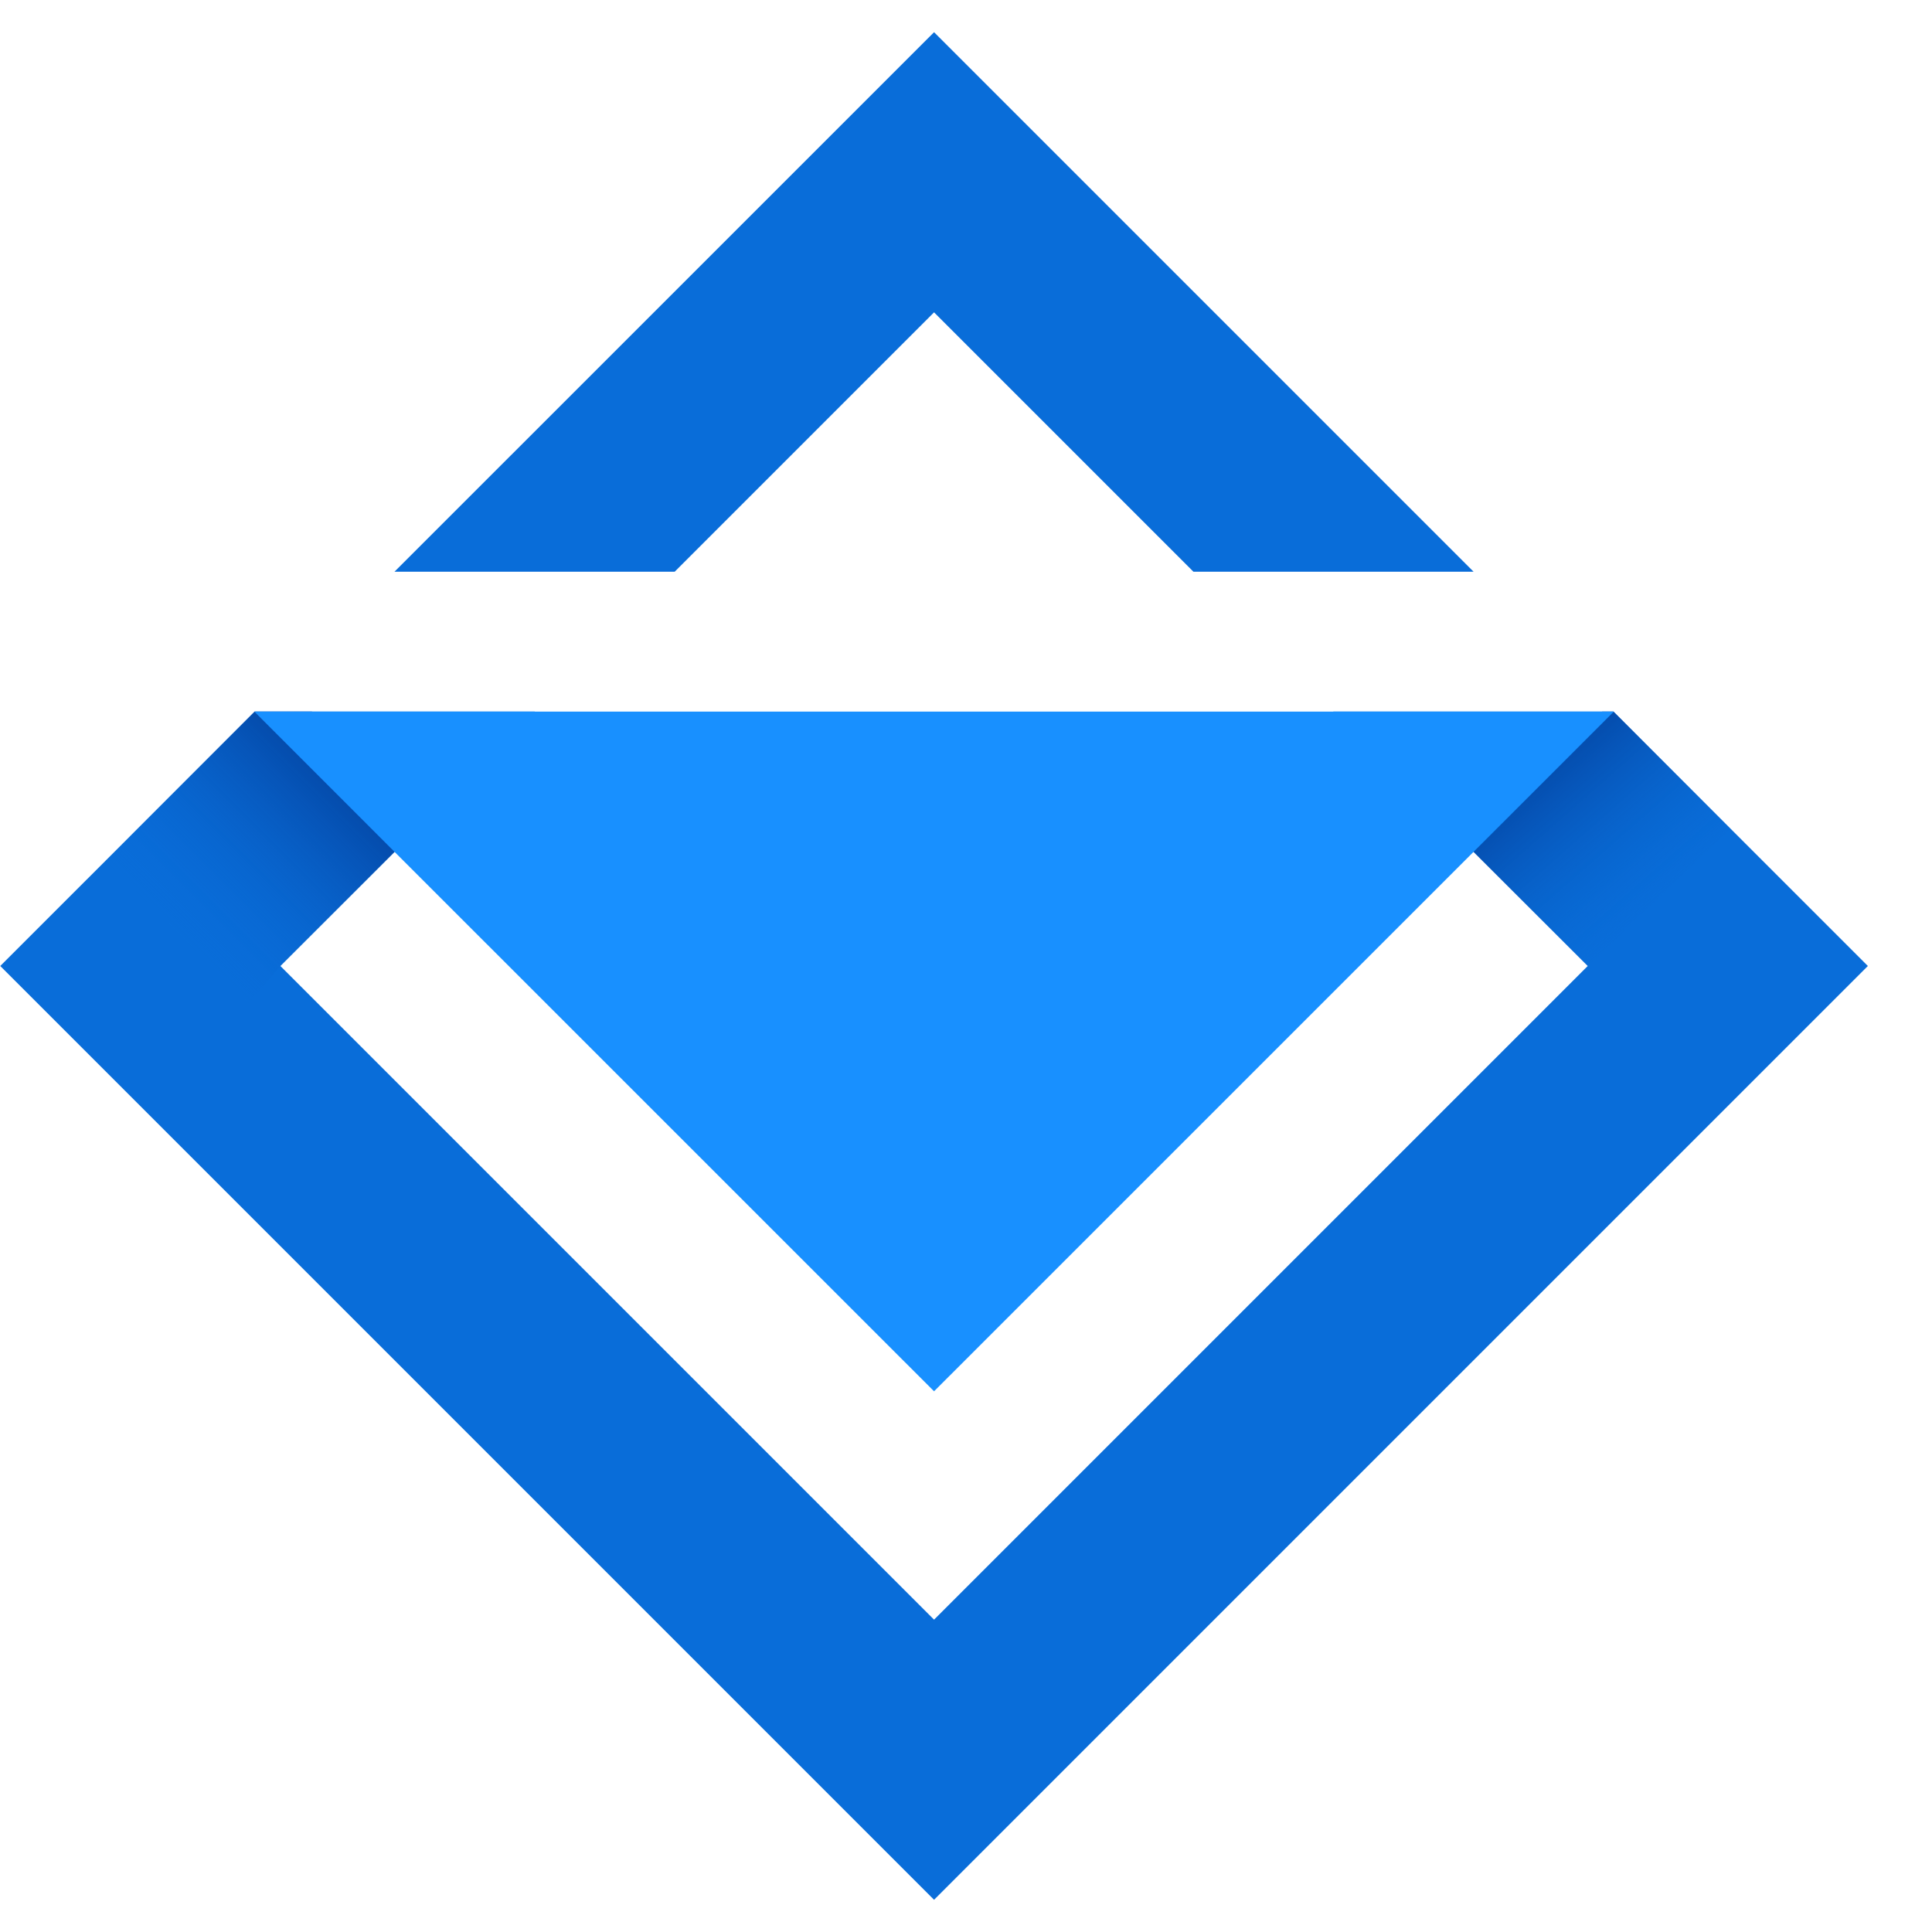
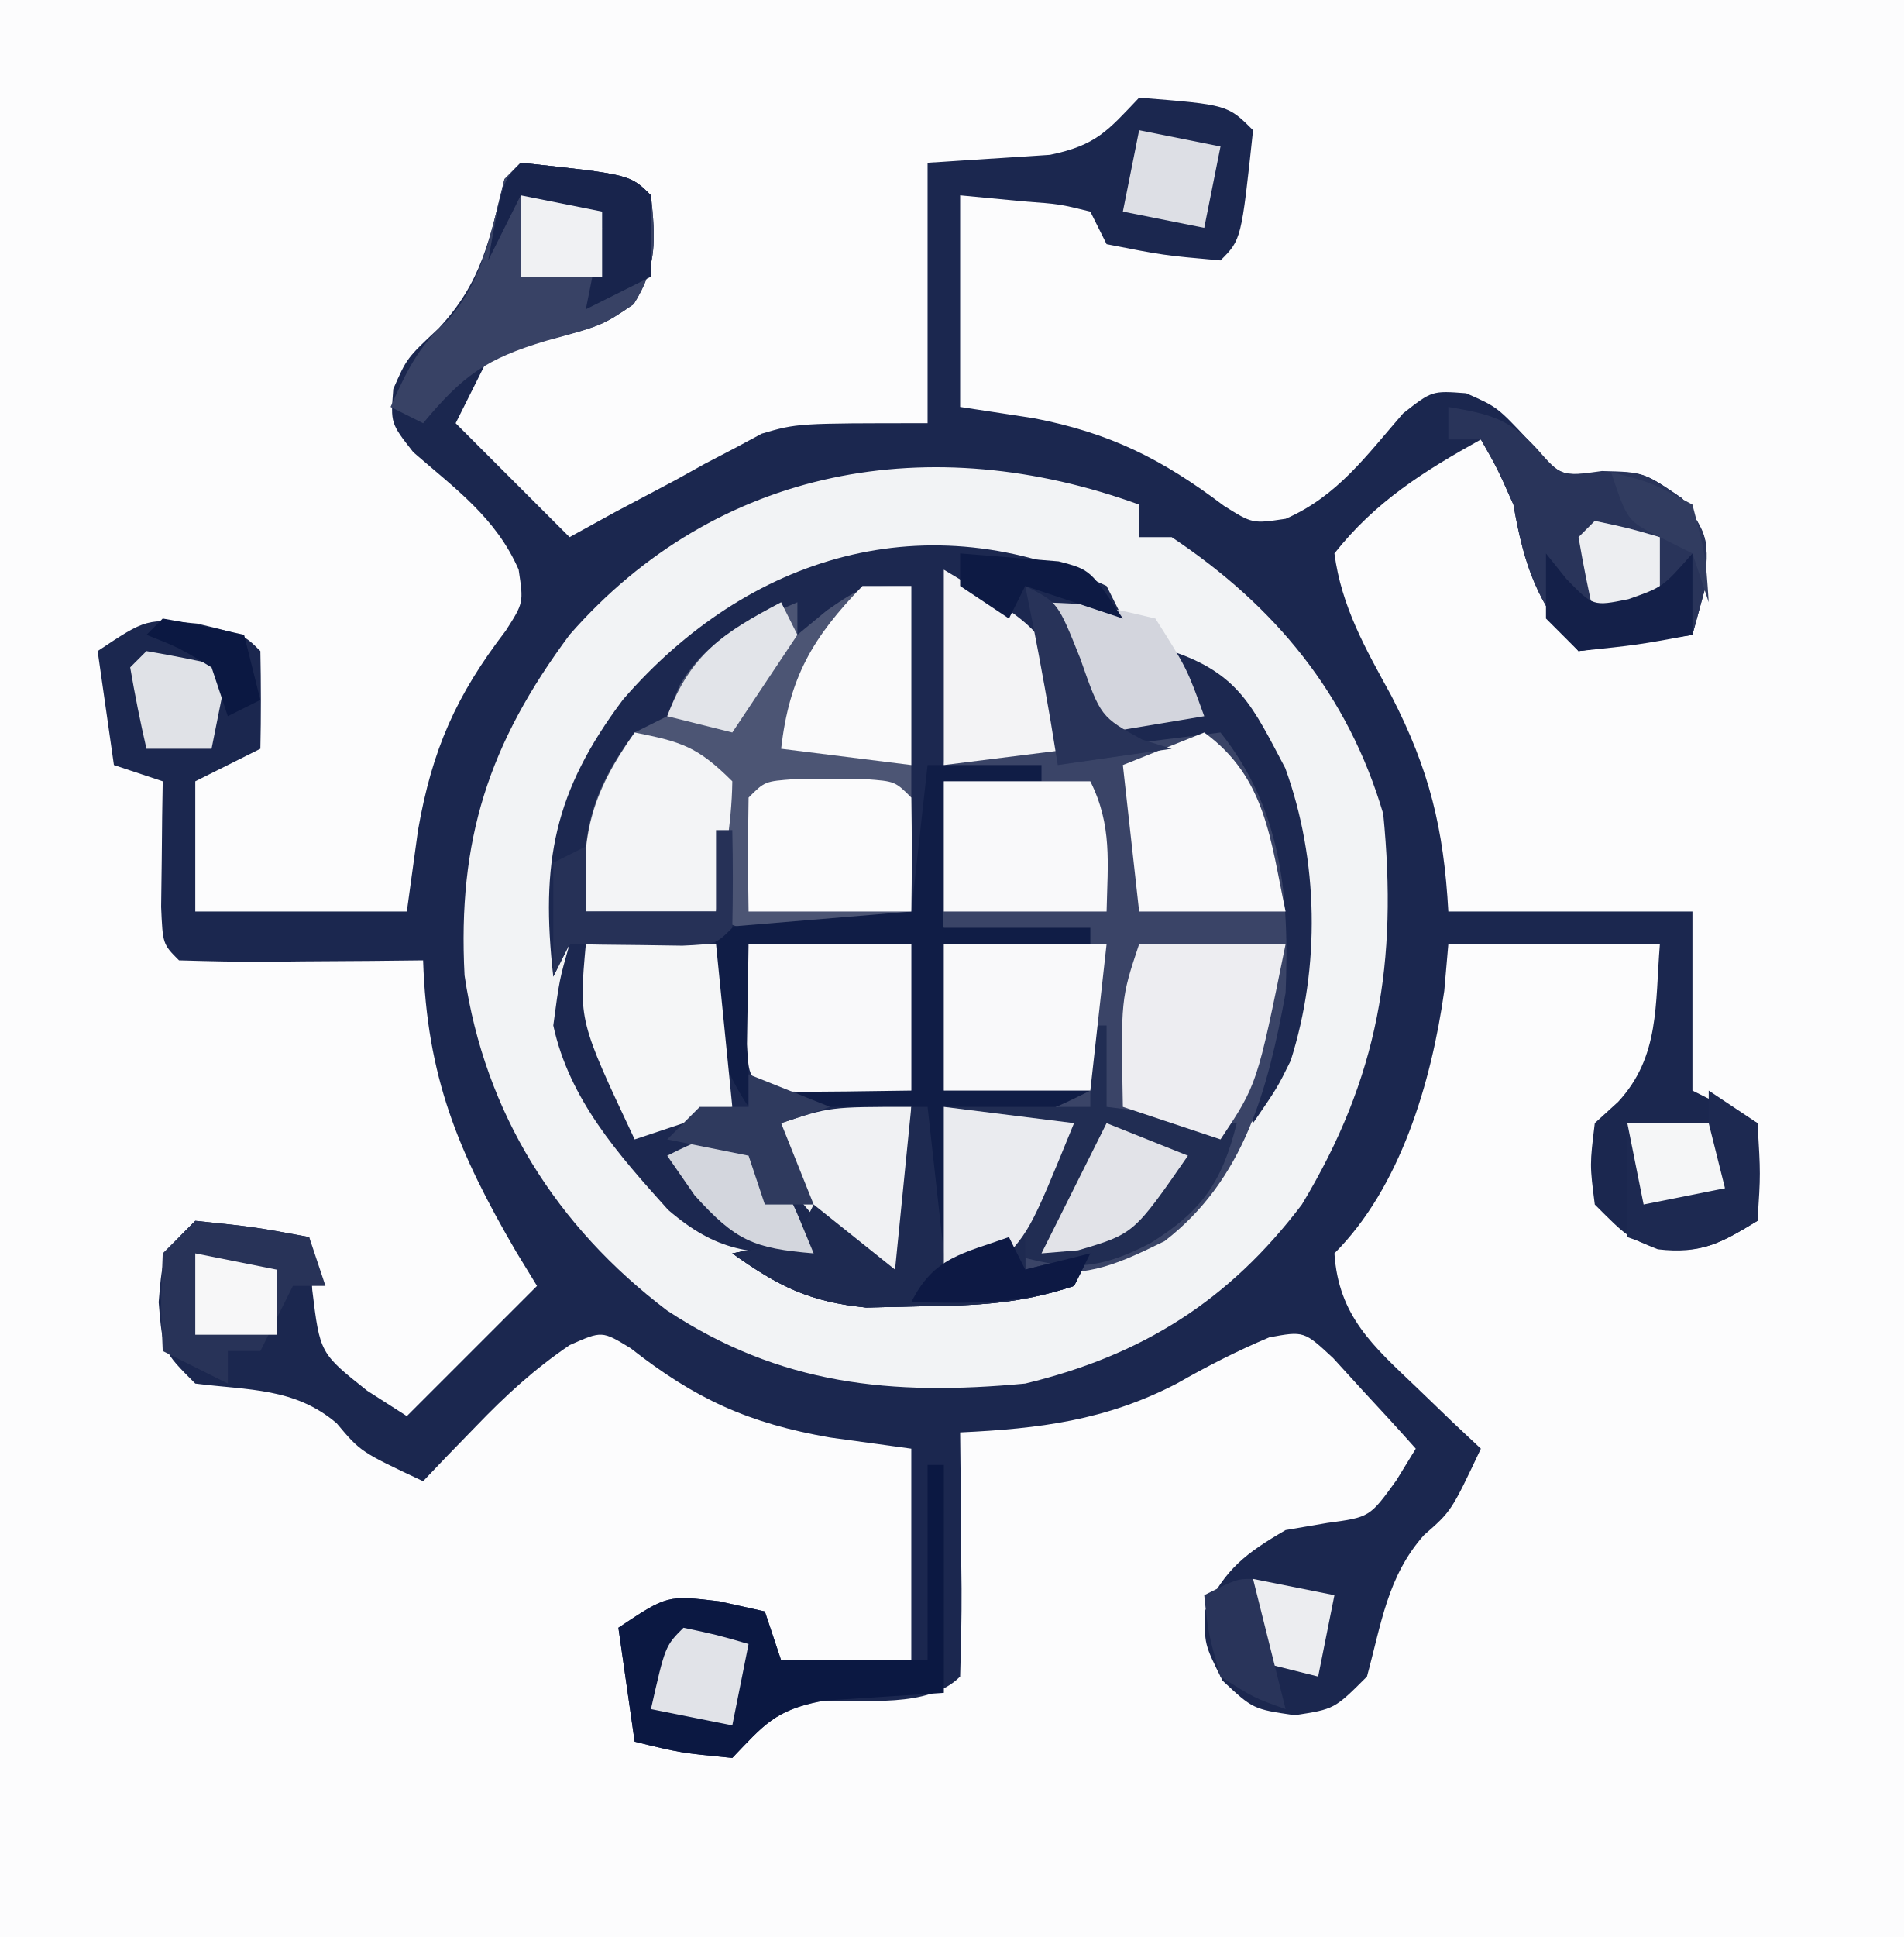
- <svg xmlns="http://www.w3.org/2000/svg" width="30" height="30" viewBox="0 0 30 30" fill="none">
-   <path d="M1.64 13.364L3.952 11.052L3.954 11.05H8.305L6.574 12.781L6.127 13.227L4.354 15L4.574 15.22L14.504 25.15L24.654 15L22.881 13.227L22.756 13.102L20.703 11.05H25.053L25.056 11.052L26.868 12.864L29.004 15L14.504 29.5L0.004 15L1.64 13.364ZM14.504 0.5L22.882 8.878H18.532L14.504 4.85L10.476 8.878H6.125L14.504 0.5Z" fill="#096DD9" />
-   <path d="M4.355 15L6.127 13.228L6.574 12.781L4.844 11.05H3.955L3.952 11.052L1.64 13.364L3.86 15.573L4.355 15Z" fill="url(#paint0_linear_112102_1824)" />
-   <path d="M22.881 13.228L24.654 15L24.479 15.176L24.48 15.176L26.869 12.865L25.057 11.052L25.054 11.05H24.878L22.756 13.102L22.881 13.228Z" fill="url(#paint1_linear_112102_1824)" />
-   <path d="M3.95 11.05L3.952 11.052L6.127 13.228L14.504 21.604L25.059 11.05H3.95Z" fill="#1890FF" />
-   <defs>
-     <linearGradient id="paint0_linear_112102_1824" x1="5.63" y1="11.589" x2="2.572" y2="14.647" gradientUnits="userSpaceOnUse">
-       <stop stop-color="#023B95" />
-       <stop offset="0.964" stop-color="#096CD9" stop-opacity="0" />
-     </linearGradient>
-     <linearGradient id="paint1_linear_112102_1824" x1="23.272" y1="11.628" x2="25.745" y2="14.438" gradientUnits="userSpaceOnUse">
-       <stop stop-color="#023B95" />
-       <stop offset="1" stop-color="#096DD9" stop-opacity="0" />
-     </linearGradient>
-   </defs>
+ <svg xmlns="http://www.w3.org/2000/svg" version="1.1" width="117" height="119">
+   <path d="M0 0 C38.61 0 77.22 0 117 0 C117 39.27 117 78.54 117 119 C78.39 119 39.78 119 0 119 C0 79.73 0 40.46 0 0 Z " fill="#FCFCFD" transform="translate(0,0)" />
+   <path d="M0 0 C5.435 0.435 5.435 0.435 7 2 C6.28 8.72 6.28 8.72 5 10 C1.5 9.688 1.5 9.688 -2 9 C-2.495 8.01 -2.495 8.01 -3 7 C-4.895 6.535 -4.895 6.535 -7.062 6.375 C-8.362 6.251 -9.661 6.128 -11 6 C-11 10.29 -11 14.58 -11 19 C-9.515 19.227 -8.03 19.454 -6.5 19.688 C-1.788 20.595 1.405 22.199 5.211 25.074 C6.963 26.176 6.963 26.176 9.008 25.871 C12.186 24.481 13.978 21.976 16.219 19.398 C18 18 18 18 20.098 18.16 C22 19 22 19 23.938 21.062 C25.832 23.285 25.832 23.285 28.5 23 C31 23 31 23 33.375 24.625 C35 27 35 27 34.75 30.25 C34.379 31.611 34.379 31.611 34 33 C30.535 33.495 30.535 33.495 27 34 C24.456 31.014 23.669 28.826 23 25 C22.009 22.766 22.009 22.766 21 21 C17.495 22.947 14.5 24.827 12 28 C12.435 31.289 13.922 33.869 15.5 36.75 C17.843 41.3 18.717 44.913 19 50 C23.95 50 28.9 50 34 50 C34 53.63 34 57.26 34 61 C35.32 61.66 36.64 62.32 38 63 C38 64.98 38 66.96 38 69 C35.758 70.361 34.522 71.061 31.875 70.75 C30 70 30 70 28 68 C27.688 65.562 27.688 65.562 28 63 C28.474 62.567 28.949 62.134 29.438 61.688 C32.009 58.91 31.697 55.698 32 52 C27.71 52 23.42 52 19 52 C18.918 52.949 18.835 53.898 18.75 54.875 C17.957 60.493 16.057 66.943 12 71 C12.251 74.851 14.366 76.682 17.062 79.25 C17.796 79.956 18.529 80.663 19.285 81.391 C20.134 82.187 20.134 82.187 21 83 C19.188 86.836 19.188 86.836 17.5 88.312 C15.255 90.839 14.878 93.781 14 97 C12 99 12 99 9.562 99.375 C7 99 7 99 5.125 97.25 C4 95 4 95 4.062 92.938 C5.3 90.379 6.55 89.429 9 88 C10.268 87.783 10.268 87.783 11.562 87.562 C14.171 87.21 14.171 87.21 15.812 84.938 C16.204 84.298 16.596 83.659 17 83 C15.933 81.798 14.846 80.614 13.75 79.438 C13.147 78.776 12.543 78.115 11.922 77.434 C10.13 75.768 10.13 75.768 7.996 76.16 C6.011 76.995 4.183 77.934 2.312 79 C-2.044 81.264 -6.141 81.775 -11 82 C-10.988 83.071 -10.977 84.142 -10.965 85.246 C-10.955 86.643 -10.946 88.04 -10.938 89.438 C-10.929 90.145 -10.921 90.852 -10.912 91.58 C-10.903 93.387 -10.948 95.194 -11 97 C-12.99 98.99 -16.855 98.374 -19.555 98.523 C-22.393 99.077 -23.059 99.971 -25 102 C-28.188 101.688 -28.188 101.688 -31 101 C-31.495 97.535 -31.495 97.535 -32 94 C-29 92 -29 92 -25.812 92.375 C-24.884 92.581 -23.956 92.787 -23 93 C-22.67 93.99 -22.34 94.98 -22 96 C-19.36 96 -16.72 96 -14 96 C-14 91.71 -14 87.42 -14 83 C-15.65 82.773 -17.3 82.546 -19 82.312 C-23.996 81.444 -27.281 79.946 -31.246 76.828 C-33.006 75.753 -33.006 75.753 -34.988 76.633 C-37.176 78.119 -38.916 79.721 -40.75 81.625 C-41.364 82.257 -41.977 82.888 -42.609 83.539 C-43.068 84.021 -43.527 84.503 -44 85 C-47.836 83.195 -47.836 83.195 -49.312 81.438 C-51.885 79.246 -54.716 79.418 -58 79 C-60 77 -60 77 -60.25 74 C-60 71 -60 71 -58 69 C-54.375 69.375 -54.375 69.375 -51 70 C-50.938 71.073 -50.876 72.145 -50.812 73.25 C-50.339 77.135 -50.339 77.135 -47.438 79.438 C-46.633 79.953 -45.829 80.469 -45 81 C-42.36 78.36 -39.72 75.72 -37 73 C-37.422 72.31 -37.843 71.621 -38.277 70.91 C-41.869 64.749 -43.766 60.142 -44 53 C-45.071 53.012 -46.142 53.023 -47.246 53.035 C-48.643 53.045 -50.04 53.054 -51.438 53.062 C-52.145 53.071 -52.852 53.079 -53.58 53.088 C-55.387 53.097 -57.194 53.052 -59 53 C-60 52 -60 52 -60.098 49.715 C-60.086 48.798 -60.074 47.882 -60.062 46.938 C-60.053 46.018 -60.044 45.099 -60.035 44.152 C-60.018 43.087 -60.018 43.087 -60 42 C-60.99 41.67 -61.98 41.34 -63 41 C-63.33 38.69 -63.66 36.38 -64 34 C-61 32 -61 32 -57.875 32.312 C-55 33 -55 33 -54 34 C-53.959 36 -53.957 38 -54 40 C-55.32 40.66 -56.64 41.32 -58 42 C-58 44.64 -58 47.28 -58 50 C-53.71 50 -49.42 50 -45 50 C-44.773 48.35 -44.546 46.7 -44.312 45 C-43.445 40.043 -41.972 36.727 -38.926 32.754 C-37.823 31.034 -37.823 31.034 -38.129 28.996 C-39.517 25.815 -42.023 24.024 -44.602 21.781 C-46 20 -46 20 -45.832 17.895 C-45 16 -45 16 -43.062 14.188 C-40.404 11.368 -39.911 8.716 -39 5 C-38.67 4.67 -38.34 4.34 -38 4 C-31.28 4.72 -31.28 4.72 -30 6 C-29.717 8.686 -29.602 10.368 -31.062 12.688 C-33 14 -33 14 -36.562 14.938 C-37.697 15.288 -38.831 15.639 -40 16 C-40.66 17.32 -41.32 18.64 -42 20 C-39.69 22.31 -37.38 24.62 -35 27 C-34.082 26.495 -33.164 25.989 -32.219 25.469 C-30.98 24.812 -29.74 24.155 -28.5 23.5 C-27.599 22.999 -27.599 22.999 -26.68 22.488 C-26.074 22.172 -25.468 21.857 -24.844 21.531 C-24.299 21.238 -23.754 20.945 -23.193 20.643 C-21 20 -21 20 -13 20 C-13 14.72 -13 9.44 -13 4 C-10.493 3.837 -7.987 3.674 -5.48 3.512 C-2.634 2.924 -1.946 2.046 0 0 Z " fill="#F2F3F5" transform="translate(70,6)" />
+   <path d="M0 0 C5.435 0.435 5.435 0.435 7 2 C6.28 8.72 6.28 8.72 5 10 C1.5 9.688 1.5 9.688 -2 9 C-2.495 8.01 -2.495 8.01 -3 7 C-4.895 6.535 -4.895 6.535 -7.062 6.375 C-8.362 6.251 -9.661 6.128 -11 6 C-11 10.29 -11 14.58 -11 19 C-9.515 19.227 -8.03 19.454 -6.5 19.688 C-1.788 20.595 1.405 22.199 5.211 25.074 C6.963 26.176 6.963 26.176 9.008 25.871 C12.186 24.481 13.978 21.976 16.219 19.398 C18 18 18 18 20.098 18.16 C22 19 22 19 23.938 21.062 C25.832 23.285 25.832 23.285 28.5 23 C31 23 31 23 33.375 24.625 C35 27 35 27 34.75 30.25 C34.379 31.611 34.379 31.611 34 33 C30.535 33.495 30.535 33.495 27 34 C24.456 31.014 23.669 28.826 23 25 C22.009 22.766 22.009 22.766 21 21 C17.495 22.947 14.5 24.827 12 28 C12.435 31.289 13.922 33.869 15.5 36.75 C17.843 41.3 18.717 44.913 19 50 C23.95 50 28.9 50 34 50 C34 53.63 34 57.26 34 61 C35.32 61.66 36.64 62.32 38 63 C38 64.98 38 66.96 38 69 C35.758 70.361 34.522 71.061 31.875 70.75 C30 70 30 70 28 68 C27.688 65.562 27.688 65.562 28 63 C28.474 62.567 28.949 62.134 29.438 61.688 C32.009 58.91 31.697 55.698 32 52 C27.71 52 23.42 52 19 52 C18.918 52.949 18.835 53.898 18.75 54.875 C17.957 60.493 16.057 66.943 12 71 C12.251 74.851 14.366 76.682 17.062 79.25 C17.796 79.956 18.529 80.663 19.285 81.391 C20.134 82.187 20.134 82.187 21 83 C19.188 86.836 19.188 86.836 17.5 88.312 C15.255 90.839 14.878 93.781 14 97 C12 99 12 99 9.562 99.375 C7 99 7 99 5.125 97.25 C4 95 4 95 4.062 92.938 C5.3 90.379 6.55 89.429 9 88 C10.268 87.783 10.268 87.783 11.562 87.562 C14.171 87.21 14.171 87.21 15.812 84.938 C16.204 84.298 16.596 83.659 17 83 C15.933 81.798 14.846 80.614 13.75 79.438 C13.147 78.776 12.543 78.115 11.922 77.434 C10.13 75.768 10.13 75.768 7.996 76.16 C6.011 76.995 4.183 77.934 2.312 79 C-2.044 81.264 -6.141 81.775 -11 82 C-10.988 83.071 -10.977 84.142 -10.965 85.246 C-10.955 86.643 -10.946 88.04 -10.938 89.438 C-10.929 90.145 -10.921 90.852 -10.912 91.58 C-10.903 93.387 -10.948 95.194 -11 97 C-12.99 98.99 -16.855 98.374 -19.555 98.523 C-22.393 99.077 -23.059 99.971 -25 102 C-28.188 101.688 -28.188 101.688 -31 101 C-31.495 97.535 -31.495 97.535 -32 94 C-29 92 -29 92 -25.812 92.375 C-24.884 92.581 -23.956 92.787 -23 93 C-22.67 93.99 -22.34 94.98 -22 96 C-19.36 96 -16.72 96 -14 96 C-14 91.71 -14 87.42 -14 83 C-15.65 82.773 -17.3 82.546 -19 82.312 C-23.996 81.444 -27.281 79.946 -31.246 76.828 C-33.006 75.753 -33.006 75.753 -34.988 76.633 C-37.176 78.119 -38.916 79.721 -40.75 81.625 C-41.364 82.257 -41.977 82.888 -42.609 83.539 C-43.068 84.021 -43.527 84.503 -44 85 C-47.836 83.195 -47.836 83.195 -49.312 81.438 C-51.885 79.246 -54.716 79.418 -58 79 C-60 77 -60 77 -60.25 74 C-60 71 -60 71 -58 69 C-54.375 69.375 -54.375 69.375 -51 70 C-50.938 71.073 -50.876 72.145 -50.812 73.25 C-50.339 77.135 -50.339 77.135 -47.438 79.438 C-46.633 79.953 -45.829 80.469 -45 81 C-42.36 78.36 -39.72 75.72 -37 73 C-37.422 72.31 -37.843 71.621 -38.277 70.91 C-41.869 64.749 -43.766 60.142 -44 53 C-45.071 53.012 -46.142 53.023 -47.246 53.035 C-48.643 53.045 -50.04 53.054 -51.438 53.062 C-52.145 53.071 -52.852 53.079 -53.58 53.088 C-55.387 53.097 -57.194 53.052 -59 53 C-60 52 -60 52 -60.098 49.715 C-60.086 48.798 -60.074 47.882 -60.062 46.938 C-60.053 46.018 -60.044 45.099 -60.035 44.152 C-60.018 43.087 -60.018 43.087 -60 42 C-60.99 41.67 -61.98 41.34 -63 41 C-63.33 38.69 -63.66 36.38 -64 34 C-61 32 -61 32 -57.875 32.312 C-55 33 -55 33 -54 34 C-53.959 36 -53.957 38 -54 40 C-55.32 40.66 -56.64 41.32 -58 42 C-58 44.64 -58 47.28 -58 50 C-53.71 50 -49.42 50 -45 50 C-44.773 48.35 -44.546 46.7 -44.312 45 C-43.445 40.043 -41.972 36.727 -38.926 32.754 C-37.823 31.034 -37.823 31.034 -38.129 28.996 C-39.517 25.815 -42.023 24.024 -44.602 21.781 C-46 20 -46 20 -45.832 17.895 C-45 16 -45 16 -43.062 14.188 C-40.404 11.368 -39.911 8.716 -39 5 C-38.67 4.67 -38.34 4.34 -38 4 C-31.28 4.72 -31.28 4.72 -30 6 C-29.717 8.686 -29.602 10.368 -31.062 12.688 C-33 14 -33 14 -36.562 14.938 C-37.697 15.288 -38.831 15.639 -40 16 C-40.66 17.32 -41.32 18.64 -42 20 C-39.69 22.31 -37.38 24.62 -35 27 C-34.082 26.495 -33.164 25.989 -32.219 25.469 C-30.98 24.812 -29.74 24.155 -28.5 23.5 C-27.599 22.999 -27.599 22.999 -26.68 22.488 C-26.074 22.172 -25.468 21.857 -24.844 21.531 C-24.299 21.238 -23.754 20.945 -23.193 20.643 C-21 20 -21 20 -13 20 C-13 14.72 -13 9.44 -13 4 C-10.493 3.837 -7.987 3.674 -5.48 3.512 C-2.634 2.924 -1.946 2.046 0 0 Z M-35 33 C-39.972 39.688 -41.888 45.584 -41.453 53.922 C-40.207 62.389 -35.815 69.348 -29.012 74.508 C-22.06 79.09 -15.231 79.773 -7 79 C0.195 77.266 5.527 73.9 10 68 C14.719 60.174 15.895 53.122 15 44 C12.83 36.648 8.352 31.235 2 27 C1.34 27 0.68 27 0 27 C0 26.34 0 25.68 0 25 C-12.75 20.364 -25.904 22.605 -35 33 Z " fill="#1B274F" transform="translate(70,6)" />
+   <path d="M0 0 C0.495 0.99 0.495 0.99 1 2 C-0.32 2 -1.64 2 -3 2 C-1.515 4.97 -1.515 4.97 0 8 C1.65 7.67 3.3 7.34 5 7 C4.505 5.515 4.505 5.515 4 4 C8.137 5.379 8.992 7.437 10.98 11.191 C13.033 16.847 13.14 23.41 11.312 29.164 C10.5 30.812 10.5 30.812 9 33 C7.714 30.428 8.256 29.705 9.062 27 C10.334 21.734 9.739 17.11 8 12 C7.34 11.34 6.68 10.68 6 10 C3.779 9.977 3.779 9.977 1.375 10.375 C0.558 10.486 -0.26 10.597 -1.102 10.711 C-1.728 10.806 -2.355 10.902 -3 11 C-3.062 10.113 -3.124 9.226 -3.188 8.312 C-4.182 4.259 -5.901 2.702 -9 0 C-9.33 3.63 -9.66 7.26 -10 11 C-8.02 11 -6.04 11 -4 11 C-4 11.33 -4 11.66 -4 12 C-5.98 12 -7.96 12 -10 12 C-10 14.97 -10 17.94 -10 21 C-7.03 21 -4.06 21 -1 21 C-1 21.33 -1 21.66 -1 22 C-3.97 22 -6.94 22 -10 22 C-10 24.97 -10 27.94 -10 31 C-7.03 31 -4.06 31 -1 31 C-5.179 33.09 -5.804 33.166 -10 32 C-10 35.3 -10 38.6 -10 42 C-8.35 41.34 -6.7 40.68 -5 40 C-5 40.66 -5 41.32 -5 42 C-3.02 41.505 -3.02 41.505 -1 41 C-1.495 41.99 -1.495 41.99 -2 43 C-5.303 44.101 -7.898 44.202 -11.375 44.25 C-12.496 44.276 -13.618 44.302 -14.773 44.328 C-18.291 43.97 -20.148 43.03 -23 41 C-22.361 40.876 -21.721 40.752 -21.062 40.625 C-20.382 40.419 -19.701 40.212 -19 40 C-18.67 39.34 -18.34 38.68 -18 38 C-16.35 39.32 -14.7 40.64 -13 42 C-12.67 38.7 -12.34 35.4 -12 32 C-14.31 32 -16.62 32 -19 32 C-19 31.67 -19 31.34 -19 31 C-16.69 31 -14.38 31 -12 31 C-12 28.03 -12 25.06 -12 22 C-15.3 22 -18.6 22 -22 22 C-22 25.3 -22 28.6 -22 32 C-24.429 28.356 -24.162 26.288 -24 22 C-26.97 22 -29.94 22 -33 22 C-33.33 22.66 -33.66 23.32 -34 24 C-34.789 17.005 -33.97 12.643 -29.715 6.977 C-22.023 -1.889 -11.066 -5.242 0 0 Z " fill="#1C2850" transform="translate(68,36)" />
+   <path d="M0 0 C5.436 3.261 7.058 5.173 9 11 C11.64 10.67 14.28 10.34 17 10 C20.802 14.793 21.235 20.07 21 26 C19.91 31.924 18.484 37.438 13.562 41.25 C10.208 42.898 8.626 43.518 5 43 C4.34 43 3.68 43 3 43 C2.01 43 1.02 43 0 43 C0 39.7 0 36.4 0 33 C2.31 33 4.62 33 7 33 C4.69 32.67 2.38 32.34 0 32 C0 21.44 0 10.88 0 0 Z " fill="#3A4467" transform="translate(58,35)" />
+   <path d="M0 0 C2.97 0 5.94 0 9 0 C9.33 2.31 9.66 4.62 10 7 C10.33 4.69 10.66 2.38 11 0 C14.3 0 17.6 0 21 0 C21 6.93 21 13.86 21 21 C19.35 20.01 17.7 19.02 16 18 C15.67 18.33 15.34 18.66 15 19 C11.101 19.078 9.048 18.901 6.051 16.324 C3.001 12.929 -0.016 9.552 -1 5 C-0.625 2.188 -0.625 2.188 0 0 Z " fill="#1C2850" transform="translate(35,58)" />
+   <path d="M0 0 C0 7 0 14 0 21 C-1.812 21.027 -3.625 21.046 -5.438 21.062 C-6.447 21.074 -7.456 21.086 -8.496 21.098 C-11 21 -11 21 -12 20 C-14.671 19.859 -17.324 19.958 -20 20 C-20.325 15.346 -19.798 12.766 -17 9 C-16.34 8.67 -15.68 8.34 -15 8 C-14.752 7.381 -14.505 6.763 -14.25 6.125 C-12.479 3.115 -10.134 2.363 -7 1 C-7 1.66 -7 2.32 -7 3 C-6.402 2.505 -5.804 2.01 -5.188 1.5 C-3 0 -3 0 0 0 Z " fill="#4C5574" transform="translate(56,36)" />
+   <path d="M0 0 C2.31 0 4.62 0 7 0 C7 0.33 7 0.66 7 1 C5.02 1 3.04 1 1 1 C1 3.97 1 6.94 1 10 C3.97 10 6.94 10 10 10 C10 10.33 10 10.66 10 11 C7.03 11 4.06 11 1 11 C1 13.97 1 16.94 1 20 C3.97 20 6.94 20 10 20 C5.821 22.09 5.196 22.166 1 21 C1 24.3 1 27.6 1 31 C2.65 30.34 4.3 29.68 6 29 C6 29.66 6 30.32 6 31 C7.32 30.67 8.64 30.34 10 30 C9.67 30.66 9.34 31.32 9 32 C5.697 33.101 3.102 33.202 -0.375 33.25 C-1.496 33.276 -2.618 33.302 -3.773 33.328 C-7.291 32.97 -9.148 32.03 -12 30 C-11.361 29.876 -10.721 29.753 -10.062 29.625 C-9.382 29.419 -8.701 29.212 -8 29 C-7.67 28.34 -7.34 27.68 -7 27 C-4.525 28.98 -4.525 28.98 -2 31 C-1.67 27.7 -1.34 24.4 -1 21 C-3.31 21 -5.62 21 -8 21 C-8 20.67 -8 20.34 -8 20 C-5.69 20 -3.38 20 -1 20 C-1 17.03 -1 14.06 -1 11 C-4.3 11 -7.6 11 -11 11 C-11 14.3 -11 17.6 -11 21 C-13.679 16.981 -13.156 14.758 -13 10 C-7.06 9.505 -7.06 9.505 -1 9 C-0.67 6.03 -0.34 3.06 0 0 Z " fill="#101D46" transform="translate(57,47)" />
+   <path d="M0 0 C0.33 0 0.66 0 1 0 C1 1.65 1 3.3 1 5 C3.64 5.33 6.28 5.66 9 6 C8.084 9.666 6.831 11.421 3.688 13.375 C0.393 15.091 -1.4 15.07 -5 14 C-6.32 14.33 -7.64 14.66 -9 15 C-9 11.7 -9 8.4 -9 5 C-6.03 5 -3.06 5 0 5 C0 3.35 0 1.7 0 0 Z " fill="#212D53" transform="translate(67,63)" />
+   <path d="M0 0 C0.33 0 0.66 0 1 0 C1 4.62 1 9.24 1 14 C-1.507 14.163 -4.013 14.326 -6.52 14.488 C-9.368 15.076 -10.048 15.96 -12 18 C-15.188 17.688 -15.188 17.688 -18 17 C-18.33 14.69 -18.66 12.38 -19 10 C-16 8 -16 8 -12.812 8.375 C-11.884 8.581 -10.956 8.787 -10 9 C-9.67 9.99 -9.34 10.98 -9 12 C-6.03 12 -3.06 12 0 12 C0 8.04 0 4.08 0 0 Z " fill="#0B1842" transform="translate(57,90)" />
+   <path d="M0 0 C2.468 0.425 3.712 0.687 5.438 2.562 C6.945 4.284 6.945 4.284 9.438 3.938 C12 4 12 4 14.375 5.625 C16 8 16 8 15.75 11.25 C15.502 12.158 15.255 13.065 15 14 C12.69 14.33 10.38 14.66 8 15 C5.456 12.014 4.669 9.826 4 6 C3.009 3.766 3.009 3.766 2 2 C1.34 2 0.68 2 0 2 C0 1.34 0 0.68 0 0 Z " fill="#29345A" transform="translate(89,25)" />
+   <path d="M0 0 C6.72 0.72 6.72 0.72 8 2 C8.283 4.686 8.398 6.368 6.938 8.688 C5 10 5 10 1.562 10.938 C-2.14 12.042 -3.57 13.084 -6 16 C-6.66 15.67 -7.32 15.34 -8 15 C-7.036 12.85 -6.289 11.253 -4.5 9.688 C-2.245 7.151 -1.839 4.237 -1 1 C-0.67 0.67 -0.34 0.34 0 0 Z " fill="#384265" transform="translate(32,10)" />
+   <path d="M0 0 C2.97 0 5.94 0 9 0 C7.25 8.625 7.25 8.625 5 12 C3.02 11.34 1.04 10.68 -1 10 C-1.125 3.375 -1.125 3.375 0 0 Z " fill="#EDEDF1" transform="translate(70,58)" />
+   <path d="M0 0 C3.3 0 6.6 0 10 0 C10 2.97 10 5.94 10 9 C3.066 9.098 3.066 9.098 1 9 C0 8 0 8 -0.098 6.152 C-0.065 4.102 -0.033 2.051 0 0 Z " fill="#F9F9FA" transform="translate(46,58)" />
+   <path d="M0 0 C3.3 0 6.6 0 10 0 C9.67 2.97 9.34 5.94 9 9 C6.03 9 3.06 9 0 9 C0 6.03 0 3.06 0 0 Z " fill="#F9F9FA" transform="translate(58,58)" />
+   <path d="M0 0 C2.64 0 5.28 0 8 0 C8.33 3.3 8.66 6.6 9 10 C7.02 10.66 5.04 11.32 3 12 C-0.429 4.714 -0.429 4.714 0 0 Z " fill="#F5F6F7" transform="translate(36,58)" />
+   <path d="M0 0 C3.81 2.771 4.068 6.629 5 11 C2.03 11 -0.94 11 -4 11 C-4.33 8.03 -4.66 5.06 -5 2 C-3.35 1.34 -1.7 0.68 0 0 Z " fill="#F9F9FA" transform="translate(74,45)" />
+   <path d="M0 0 C2.97 0 5.94 0 9 0 C10.354 2.709 10.065 5.009 10 8 C6.7 8 3.4 8 0 8 C0 5.36 0 2.72 0 0 Z " fill="#F9F9FA" transform="translate(58,48)" />
+   <path d="M0 0 C0.722 0.003 1.444 0.005 2.188 0.008 C2.909 0.005 3.631 0.003 4.375 0 C6.188 0.133 6.188 0.133 7.188 1.133 C7.228 3.466 7.23 5.8 7.188 8.133 C3.888 8.133 0.588 8.133 -2.812 8.133 C-2.855 5.8 -2.853 3.466 -2.812 1.133 C-1.812 0.133 -1.812 0.133 0 0 Z " fill="#FBFBFC" transform="translate(48.8125,47.86719)" />
+   <path d="M0 0 C2.867 0.573 3.861 0.861 6 3 C5.967 5.729 5.436 8.297 5 11 C2.36 11 -0.28 11 -3 11 C-3.326 6.325 -2.706 3.833 0 0 Z " fill="#F3F4F6" transform="translate(39,45)" />
+   <path d="M0 0 C3.625 0.375 3.625 0.375 7 1 C7.33 1.99 7.66 2.98 8 4 C7.34 4 6.68 4 6 4 C5.34 5.32 4.68 6.64 4 8 C3.34 8 2.68 8 2 8 C2 8.66 2 9.32 2 10 C0.68 9.34 -0.64 8.68 -2 8 C-2.125 5.125 -2.125 5.125 -2 2 C-1.34 1.34 -0.68 0.68 0 0 Z " fill="#283358" transform="translate(12,75)" />
+   <path d="M0 0 C5.874 3.524 5.874 3.524 8 8 C8 8.99 8 9.98 8 11 C5.36 11.33 2.72 11.66 0 12 C0 8.04 0 4.08 0 0 Z " fill="#F3F3F5" transform="translate(58,35)" />
+   <path d="M0 0 C0.99 0 1.98 0 3 0 C3 3.63 3 7.26 3 11 C0.36 10.67 -2.28 10.34 -5 10 C-4.499 5.62 -3.068 3.158 0 0 Z " fill="#FAFAFB" transform="translate(53,36)" />
+   <path d="M0 0 C0 3.63 0 7.26 0 11 C-3.507 9.104 -5.945 7.462 -8 4 C-8 3.01 -8 2.02 -8 1 C-5 0 -5 0 0 0 Z " fill="#F0F1F3" transform="translate(56,68)" />
+   <path d="M0 0 C0.99 0.66 1.98 1.32 3 2 C3.188 5.125 3.188 5.125 3 8 C0.646 9.429 -0.48 10.087 -3.25 9.625 C-3.828 9.419 -4.405 9.213 -5 9 C-5 6.667 -5 4.333 -5 2 C-3.35 2 -1.7 2 0 2 C0 1.34 0 0.68 0 0 Z " fill="#1D2951" transform="translate(105,67)" />
+   <path d="M0 0 C0.33 0 0.66 0 1 0 C1.33 2.97 1.66 5.94 2 9 C3.65 8.67 5.3 8.34 7 8 C7 8.66 7 9.32 7 10 C8.32 9.67 9.64 9.34 11 9 C10.67 9.66 10.34 10.32 10 11 C6.697 12.101 4.102 12.202 0.625 12.25 C-0.496 12.276 -1.618 12.302 -2.773 12.328 C-6.291 11.97 -8.148 11.03 -11 9 C-10.361 8.876 -9.721 8.752 -9.062 8.625 C-8.382 8.419 -7.701 8.213 -7 8 C-6.67 7.34 -6.34 6.68 -6 6 C-3.525 7.98 -3.525 7.98 -1 10 C-0.67 6.7 -0.34 3.4 0 0 Z " fill="#1E2A51" transform="translate(56,68)" />
+   <path d="M0 0 C2.64 0.33 5.28 0.66 8 1 C5.25 7.75 5.25 7.75 3 10 C2.01 10 1.02 10 0 10 C0 6.7 0 3.4 0 0 Z " fill="#EAEBEF" transform="translate(58,68)" />
+   <path d="M0 0 C3.312 0.125 3.312 0.125 7 1 C8.938 4.062 8.938 4.062 10 7 C8.02 7.33 6.04 7.66 4 8 C2.68 5.36 1.36 2.72 0 0 Z " fill="#D3D5DD" transform="translate(64,37)" />
+   <path d="M0 0 C6.72 0.72 6.72 0.72 8 2 C8.041 3.666 8.043 5.334 8 7 C6.02 7.99 6.02 7.99 4 9 C4.33 7.35 4.66 5.7 5 4 C2.525 3.01 2.525 3.01 0 2 C-0.66 3.32 -1.32 4.64 -2 6 C-1.125 1.125 -1.125 1.125 0 0 Z " fill="#18244C" transform="translate(32,10)" />
+   <path d="M0 0 C2.475 0.99 2.475 0.99 5 2 C1.677 6.8 1.677 6.8 -1.75 7.812 C-2.493 7.874 -3.235 7.936 -4 8 C-2.68 5.36 -1.36 2.72 0 0 Z " fill="#E2E3E8" transform="translate(68,69)" />
+   <path d="M0 0 C0.33 0 0.66 0 1 0 C1.043 2 1.041 4 1 6 C0 7 0 7 -2.066 7.098 C-2.89 7.086 -3.714 7.074 -4.562 7.062 C-5.389 7.053 -6.215 7.044 -7.066 7.035 C-7.704 7.024 -8.343 7.012 -9 7 C-9.33 7.66 -9.66 8.32 -10 9 C-10 6.69 -10 4.38 -10 2 C-9.34 1.67 -8.68 1.34 -8 1 C-8 2.32 -8 3.64 -8 5 C-5.36 5 -2.72 5 0 5 C0 3.35 0 1.7 0 0 Z " fill="#263157" transform="translate(44,51)" />
+   <path d="M0 0 C1.65 0.33 3.3 0.66 5 1 C4.67 2.65 4.34 4.3 4 6 C2.35 5.67 0.7 5.34 -1 5 C-0.67 3.35 -0.34 1.7 0 0 Z " fill="#DDDFE5" transform="translate(70,8)" />
+   <path d="M0 0 C1.675 0.286 3.344 0.618 5 1 C4.67 2.65 4.34 4.3 4 6 C2.68 6 1.36 6 0 6 C-0.382 4.344 -0.714 2.675 -1 1 C-0.67 0.67 -0.34 0.34 0 0 Z " fill="#E0E2E7" transform="translate(9,40)" />
+   <path d="M0 0 C0.33 0.66 0.66 1.32 1 2 C-0.98 4.97 -0.98 4.97 -3 8 C-4.32 7.67 -5.64 7.34 -7 7 C-5.547 3.171 -3.571 1.879 0 0 Z " fill="#E2E4E9" transform="translate(48,37)" />
+   <path d="M0 0 C2.062 0.438 2.062 0.438 4 1 C3.67 2.65 3.34 4.3 3 6 C1.35 5.67 -0.3 5.34 -2 5 C-1.125 1.125 -1.125 1.125 0 0 Z " fill="#E1E3E8" transform="translate(42,100)" />
+   <path d="M0 0 C3.146 1.43 3.755 3.864 5.062 6.938 C1.388 6.631 0.281 6.18 -2.25 3.375 C-2.807 2.571 -3.364 1.766 -3.938 0.938 C-1.938 -0.062 -1.938 -0.062 0 0 Z " fill="#D3D6DD" transform="translate(44.9375,70.0625)" />
+   <path d="M0 0 C2.475 0.99 2.475 0.99 5 2 C4.01 2.33 3.02 2.66 2 3 C2.66 4.65 3.32 6.3 4 8 C3.01 8 2.02 8 1 8 C0.67 7.01 0.34 6.02 0 5 C-1.65 4.67 -3.3 4.34 -5 4 C-4.34 3.34 -3.68 2.68 -3 2 C-2.01 2 -1.02 2 0 2 C0 1.34 0 0.68 0 0 Z " fill="#2F3A5E" transform="translate(46,66)" />
+   <path d="M0 0 C2.062 0.438 2.062 0.438 4 1 C4 2.32 4 3.64 4 5 C2.68 5.33 1.36 5.66 0 6 C-0.382 4.344 -0.714 2.675 -1 1 C-0.67 0.67 -0.34 0.34 0 0 Z " fill="#EDEEF1" transform="translate(98,32)" />
+   <path d="M0 0 C2.475 0.495 2.475 0.495 5 1 C4.67 2.65 4.34 4.3 4 6 C2.68 5.67 1.36 5.34 0 5 C0 3.35 0 1.7 0 0 Z " fill="#ECEDF0" transform="translate(77,97)" />
+   <path d="M0 0 C1.65 0 3.3 0 5 0 C5.33 1.32 5.66 2.64 6 4 C4.35 4.33 2.7 4.66 1 5 C0.67 3.35 0.34 1.7 0 0 Z " fill="#F5F6F7" transform="translate(100,69)" />
+   <path d="M0 0 C0.412 0.516 0.825 1.031 1.25 1.562 C2.891 3.253 2.891 3.253 5.062 2.812 C7.187 2.065 7.187 2.065 9 0 C9 1.65 9 3.3 9 5 C5.625 5.625 5.625 5.625 2 6 C1.34 5.34 0.68 4.68 0 4 C0 2.68 0 1.36 0 0 Z " fill="#142049" transform="translate(95,34)" />
+   <path d="M0 0 C2.475 0.495 2.475 0.495 5 1 C5 2.32 5 3.64 5 5 C3.35 5 1.7 5 0 5 C0 3.35 0 1.7 0 0 Z " fill="#F0F1F3" transform="translate(32,12)" />
+   <path d="M0 0 C2.475 0.495 2.475 0.495 5 1 C5 2.32 5 3.64 5 5 C3.35 5 1.7 5 0 5 C0 3.35 0 1.7 0 0 Z " fill="#F7F7F8" transform="translate(12,77)" />
+   <path d="M0 0 C2 1 2 1 3.375 4.438 C4.636 8.039 4.636 8.039 7.188 9.438 C7.786 9.623 8.384 9.809 9 10 C6.69 10.33 4.38 10.66 2 11 C1.856 10.113 1.711 9.226 1.562 8.312 C1.09 5.529 0.569 2.765 0 0 Z " fill="#283359" transform="translate(63,36)" />
+   <path d="M0 0 C0.33 0.66 0.66 1.32 1 2 C2.32 1.67 3.64 1.34 5 1 C4.67 1.66 4.34 2.32 4 3 C0.527 4.158 -2.361 4.069 -6 4 C-4.608 1.216 -2.844 1.021 0 0 Z " fill="#0D1944" transform="translate(62,76)" />
+   <path d="M0 0 C0.66 2.64 1.32 5.28 2 8 C0.062 7.312 0.062 7.312 -2 6 C-2.75 3.375 -2.75 3.375 -3 1 C-1 0 -1 0 0 0 Z " fill="#29345A" transform="translate(77,97)" />
+   <path d="M0 0 C1.279 0.103 2.558 0.206 3.875 0.312 C4.954 0.4 4.954 0.4 6.055 0.488 C8 1 8 1 10 4 C8.02 3.34 6.04 2.68 4 2 C3.67 2.66 3.34 3.32 3 4 C2.01 3.34 1.02 2.68 0 2 C0 1.34 0 0.68 0 0 Z " fill="#0D1A44" transform="translate(59,34)" />
+   <path d="M0 0 C2.438 0.625 2.438 0.625 5 2 C5.812 5.125 5.812 5.125 6 8 C5.67 7.01 5.34 6.02 5 5 C4.34 4.67 3.68 4.34 3 4 C1 3 1 3 0 0 Z " fill="#313C60" transform="translate(99,29)" />
+   <path d="M0 0 C1.675 0.286 3.344 0.618 5 1 C5.33 2.32 5.66 3.64 6 5 C5.01 5.495 5.01 5.495 4 6 C3.67 5.01 3.34 4.02 3 3 C1 1.791 1 1.791 -1 1 C-0.67 0.67 -0.34 0.34 0 0 Z " fill="#0B1842" transform="translate(10,38)" />
</svg>
